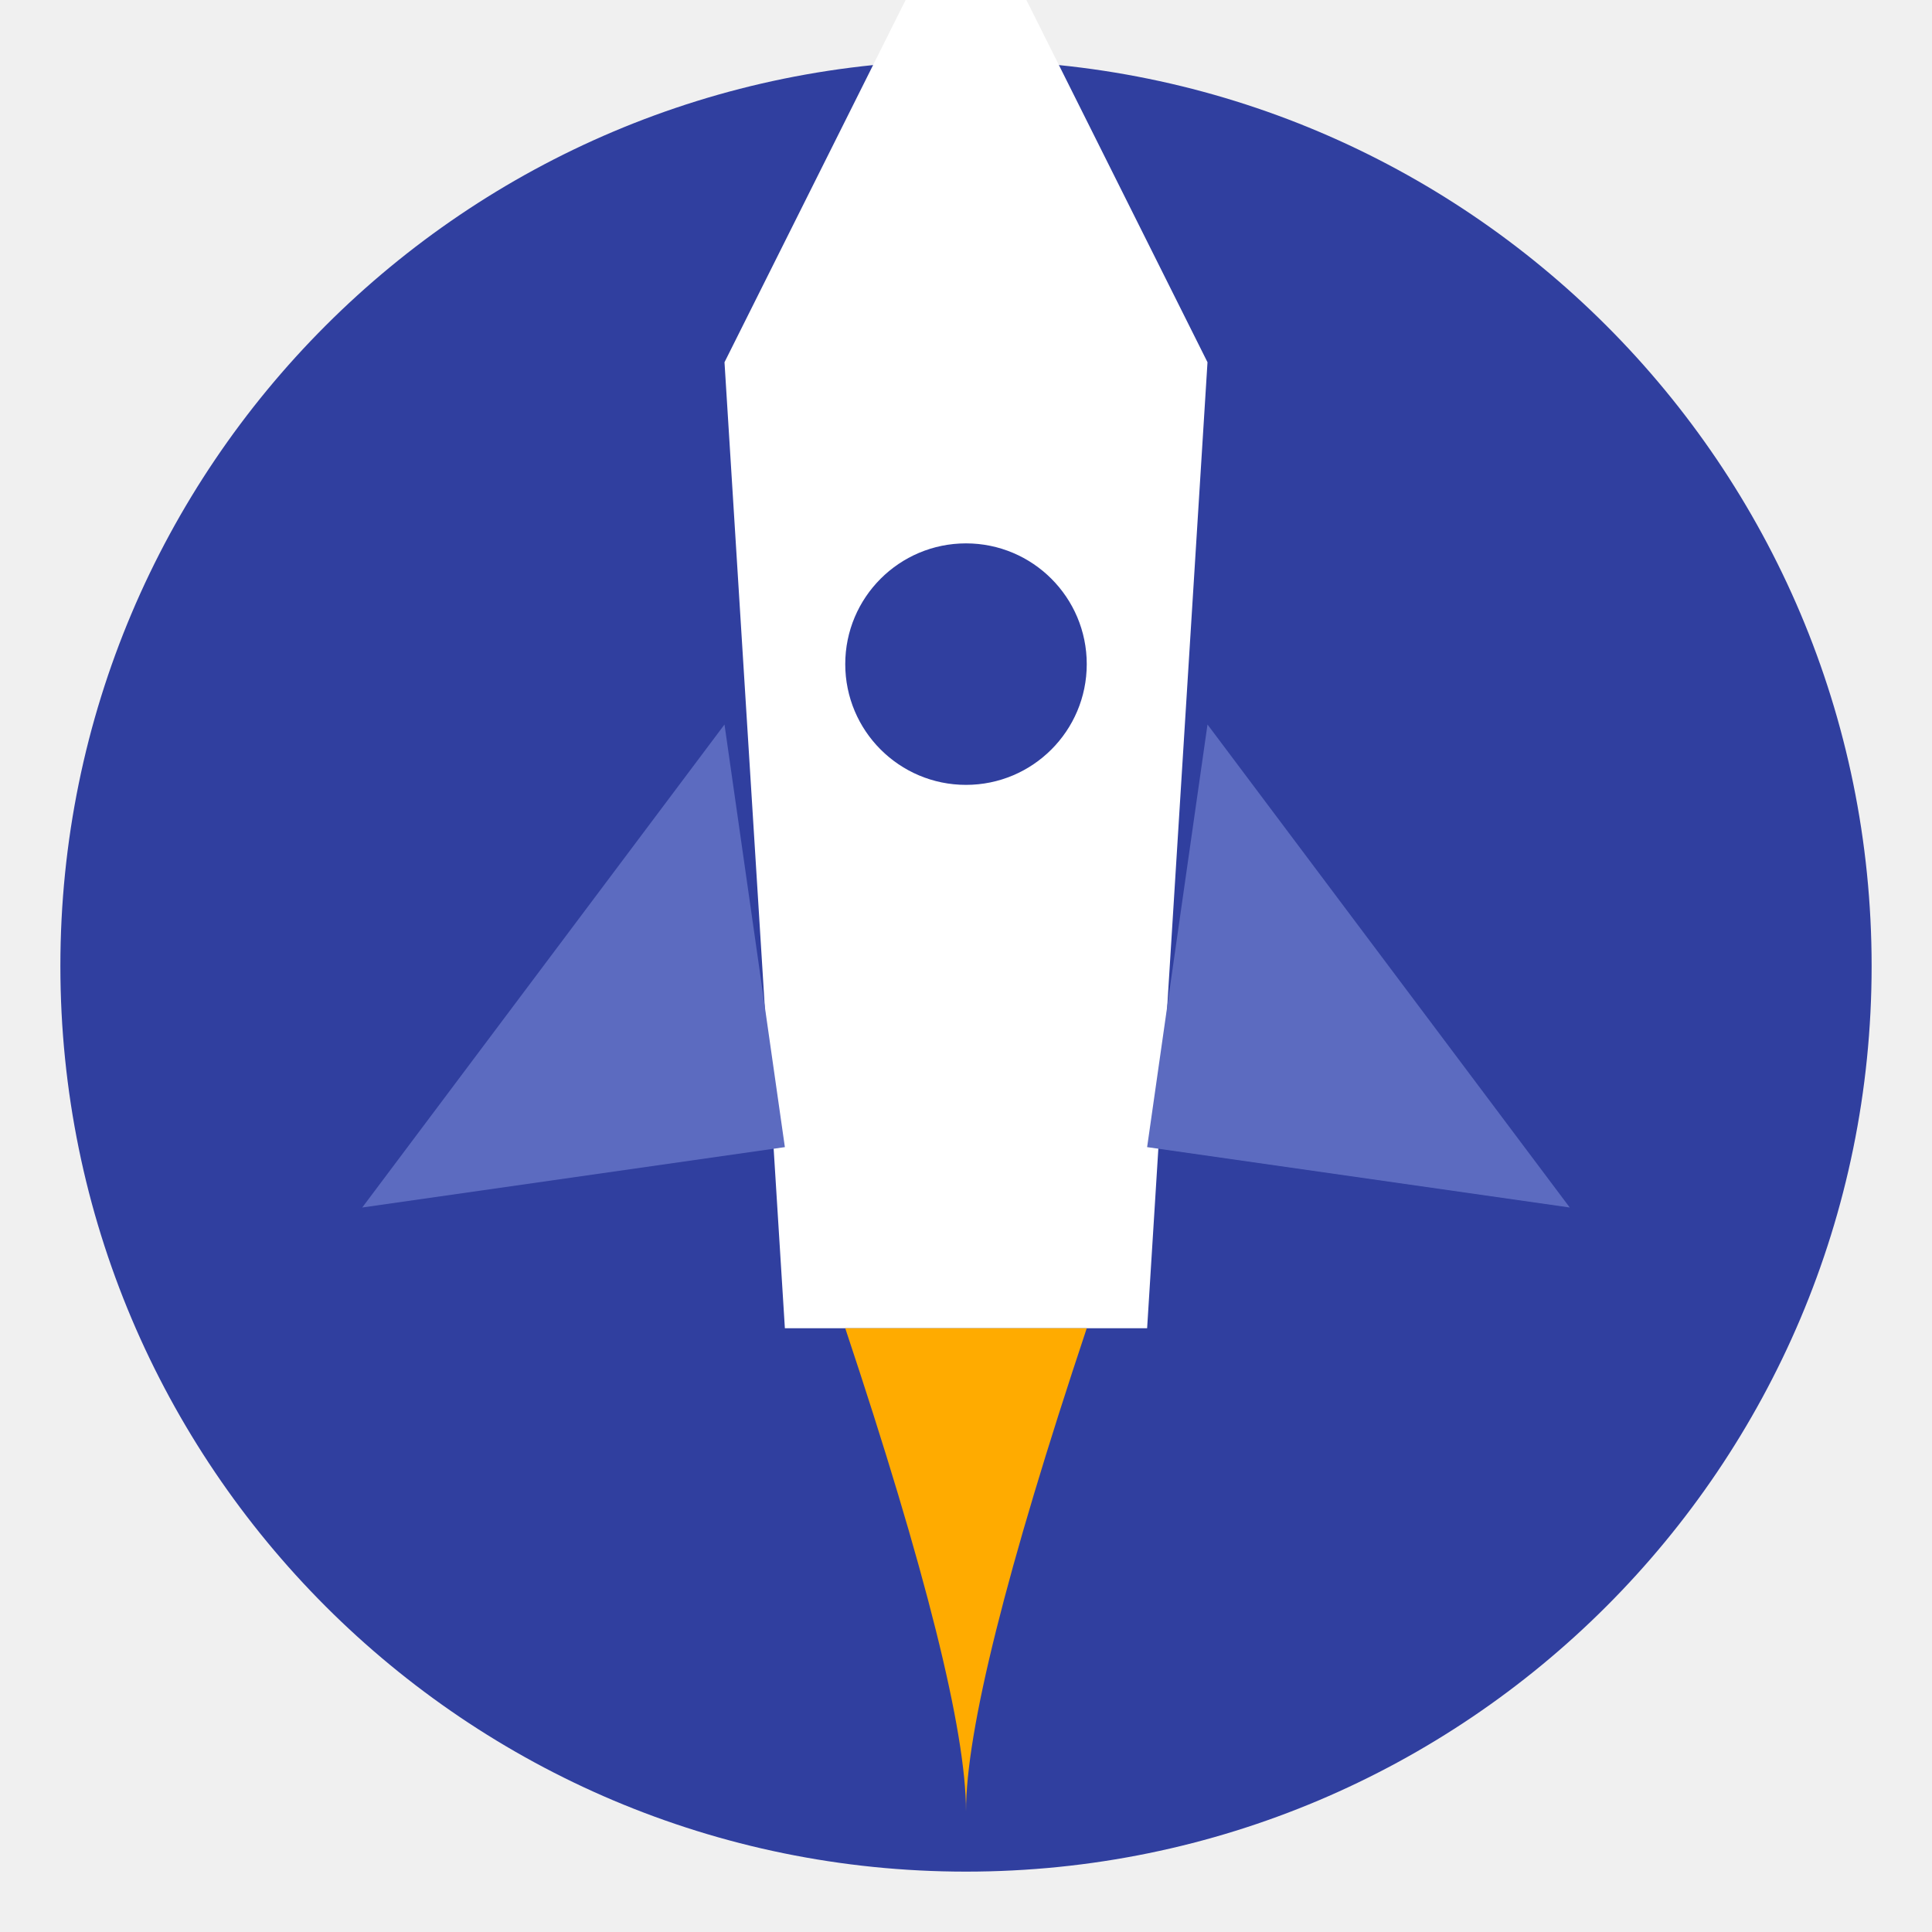
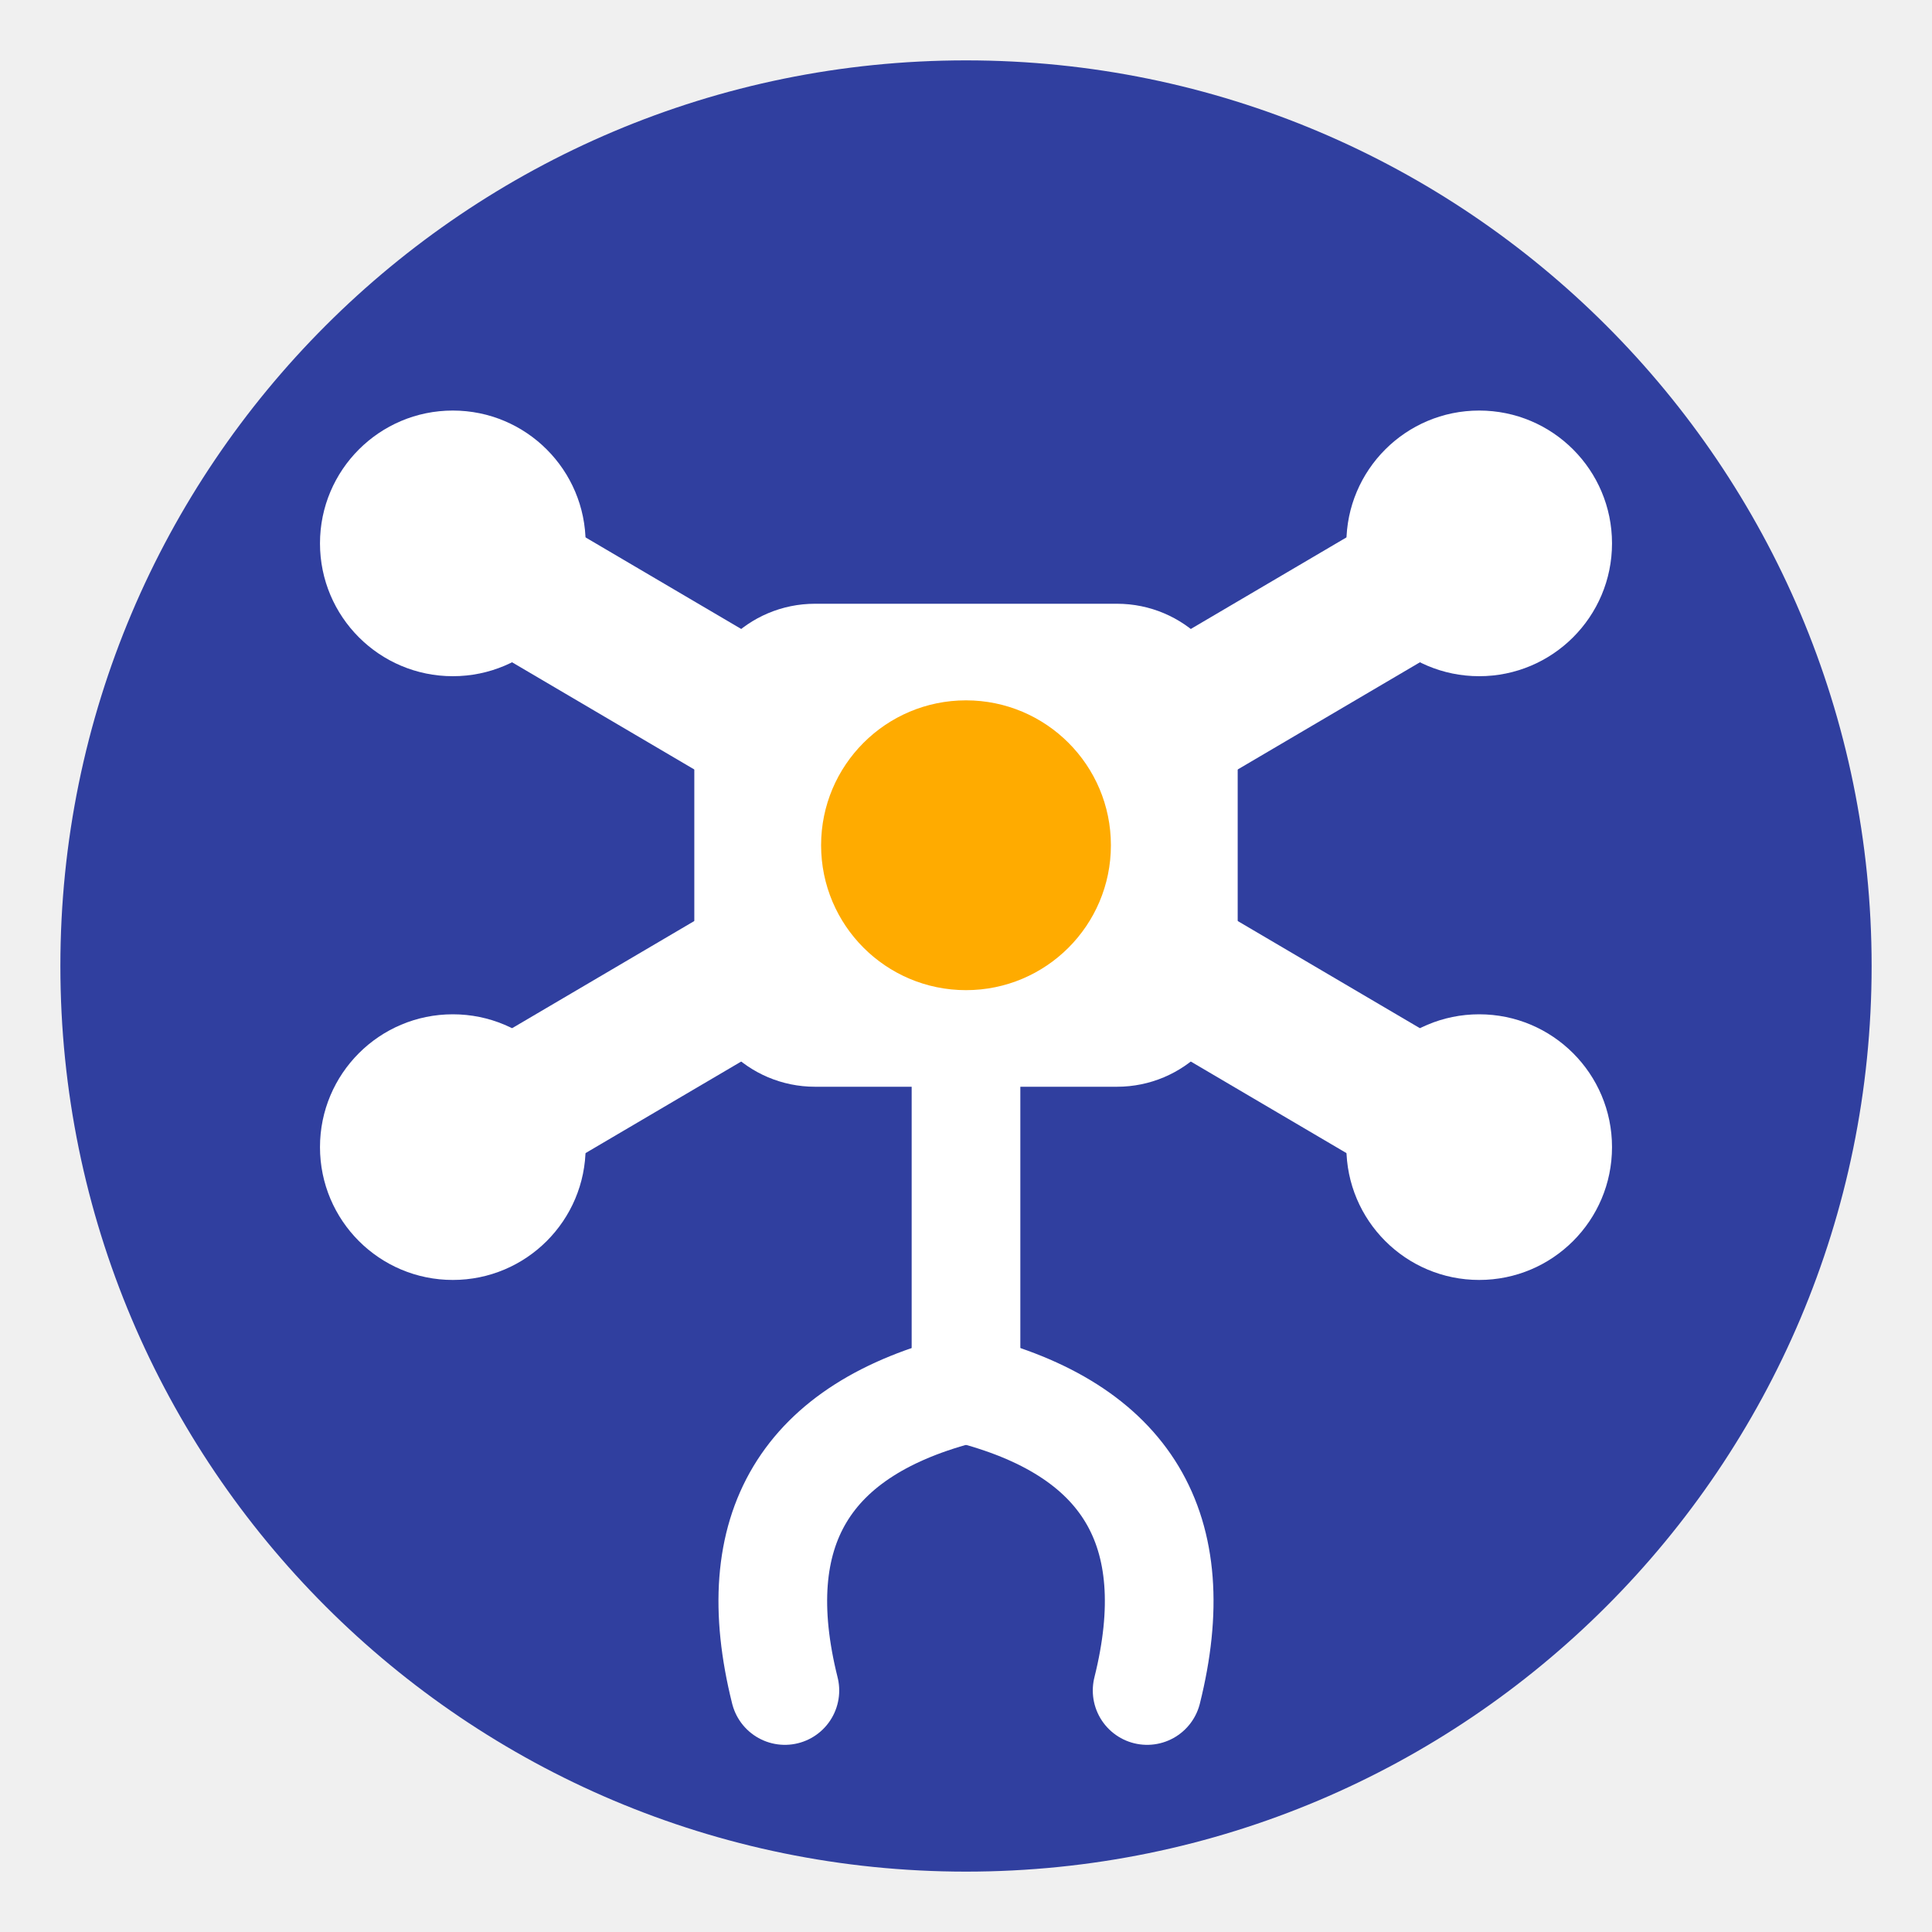
<svg xmlns="http://www.w3.org/2000/svg" viewBox="0 0 32 32" fill="none">
  <circle cx="16" cy="16" r="15" fill="#303f9f" />
-   <g transform="translate(16, 14)">
-     <path d="M-4,-8 L0,-16 L4,-8 L3,8 L-3,8 Z" fill="#ffffff" />
-     <path d="M-4,-2 L-10,6 L-3,5 Z" fill="#5c6bc0" />
-     <path d="M4,-2 L10,6 L3,5 Z" fill="#5c6bc0" />
-     <circle cx="0" cy="-3" r="2" fill="#303f9f" />
-     <path d="M-2,8 Q0,14 0,16 Q0,14 2,8 Z" fill="#ffab00" />
+   <g transform="translate(16, 14)" stroke="#ffffff" fill="#ffffff">
+     <g stroke-width="2.4" stroke-linecap="round">
+       <line x1="0" y1="0" x2="-8.5" y2="-5" />
+       <line x1="0" y1="0" x2="8.5" y2="-5" />
+       <line x1="0" y1="0" x2="-8.5" y2="5" />
+       <line x1="0" y1="0" x2="8.5" y2="5" />
+     </g>
+     <circle cx="-8.5" cy="-5" r="2.2" stroke="none" />
+     <circle cx="8.5" cy="-5" r="2.2" stroke="none" />
+     <circle cx="-8.5" cy="5" r="2.2" stroke="none" />
+     <circle cx="8.5" cy="5" r="2.2" stroke="none" />
+     <rect x="-4.5" y="-4" width="9" height="8" rx="2" stroke="none" />
+     <circle cx="0" cy="0" r="2.4" fill="#ffab00" stroke="none" />
+     <g stroke-width="1.8" stroke-linecap="round" fill="none">
+       <line x1="0" y1="4" x2="0" y2="9" />
+       <path d="M0,9 q4,1 3,5" />
+       <path d="M0,9 q-4,1 -3,5" />
+     </g>
  </g>
</svg>
